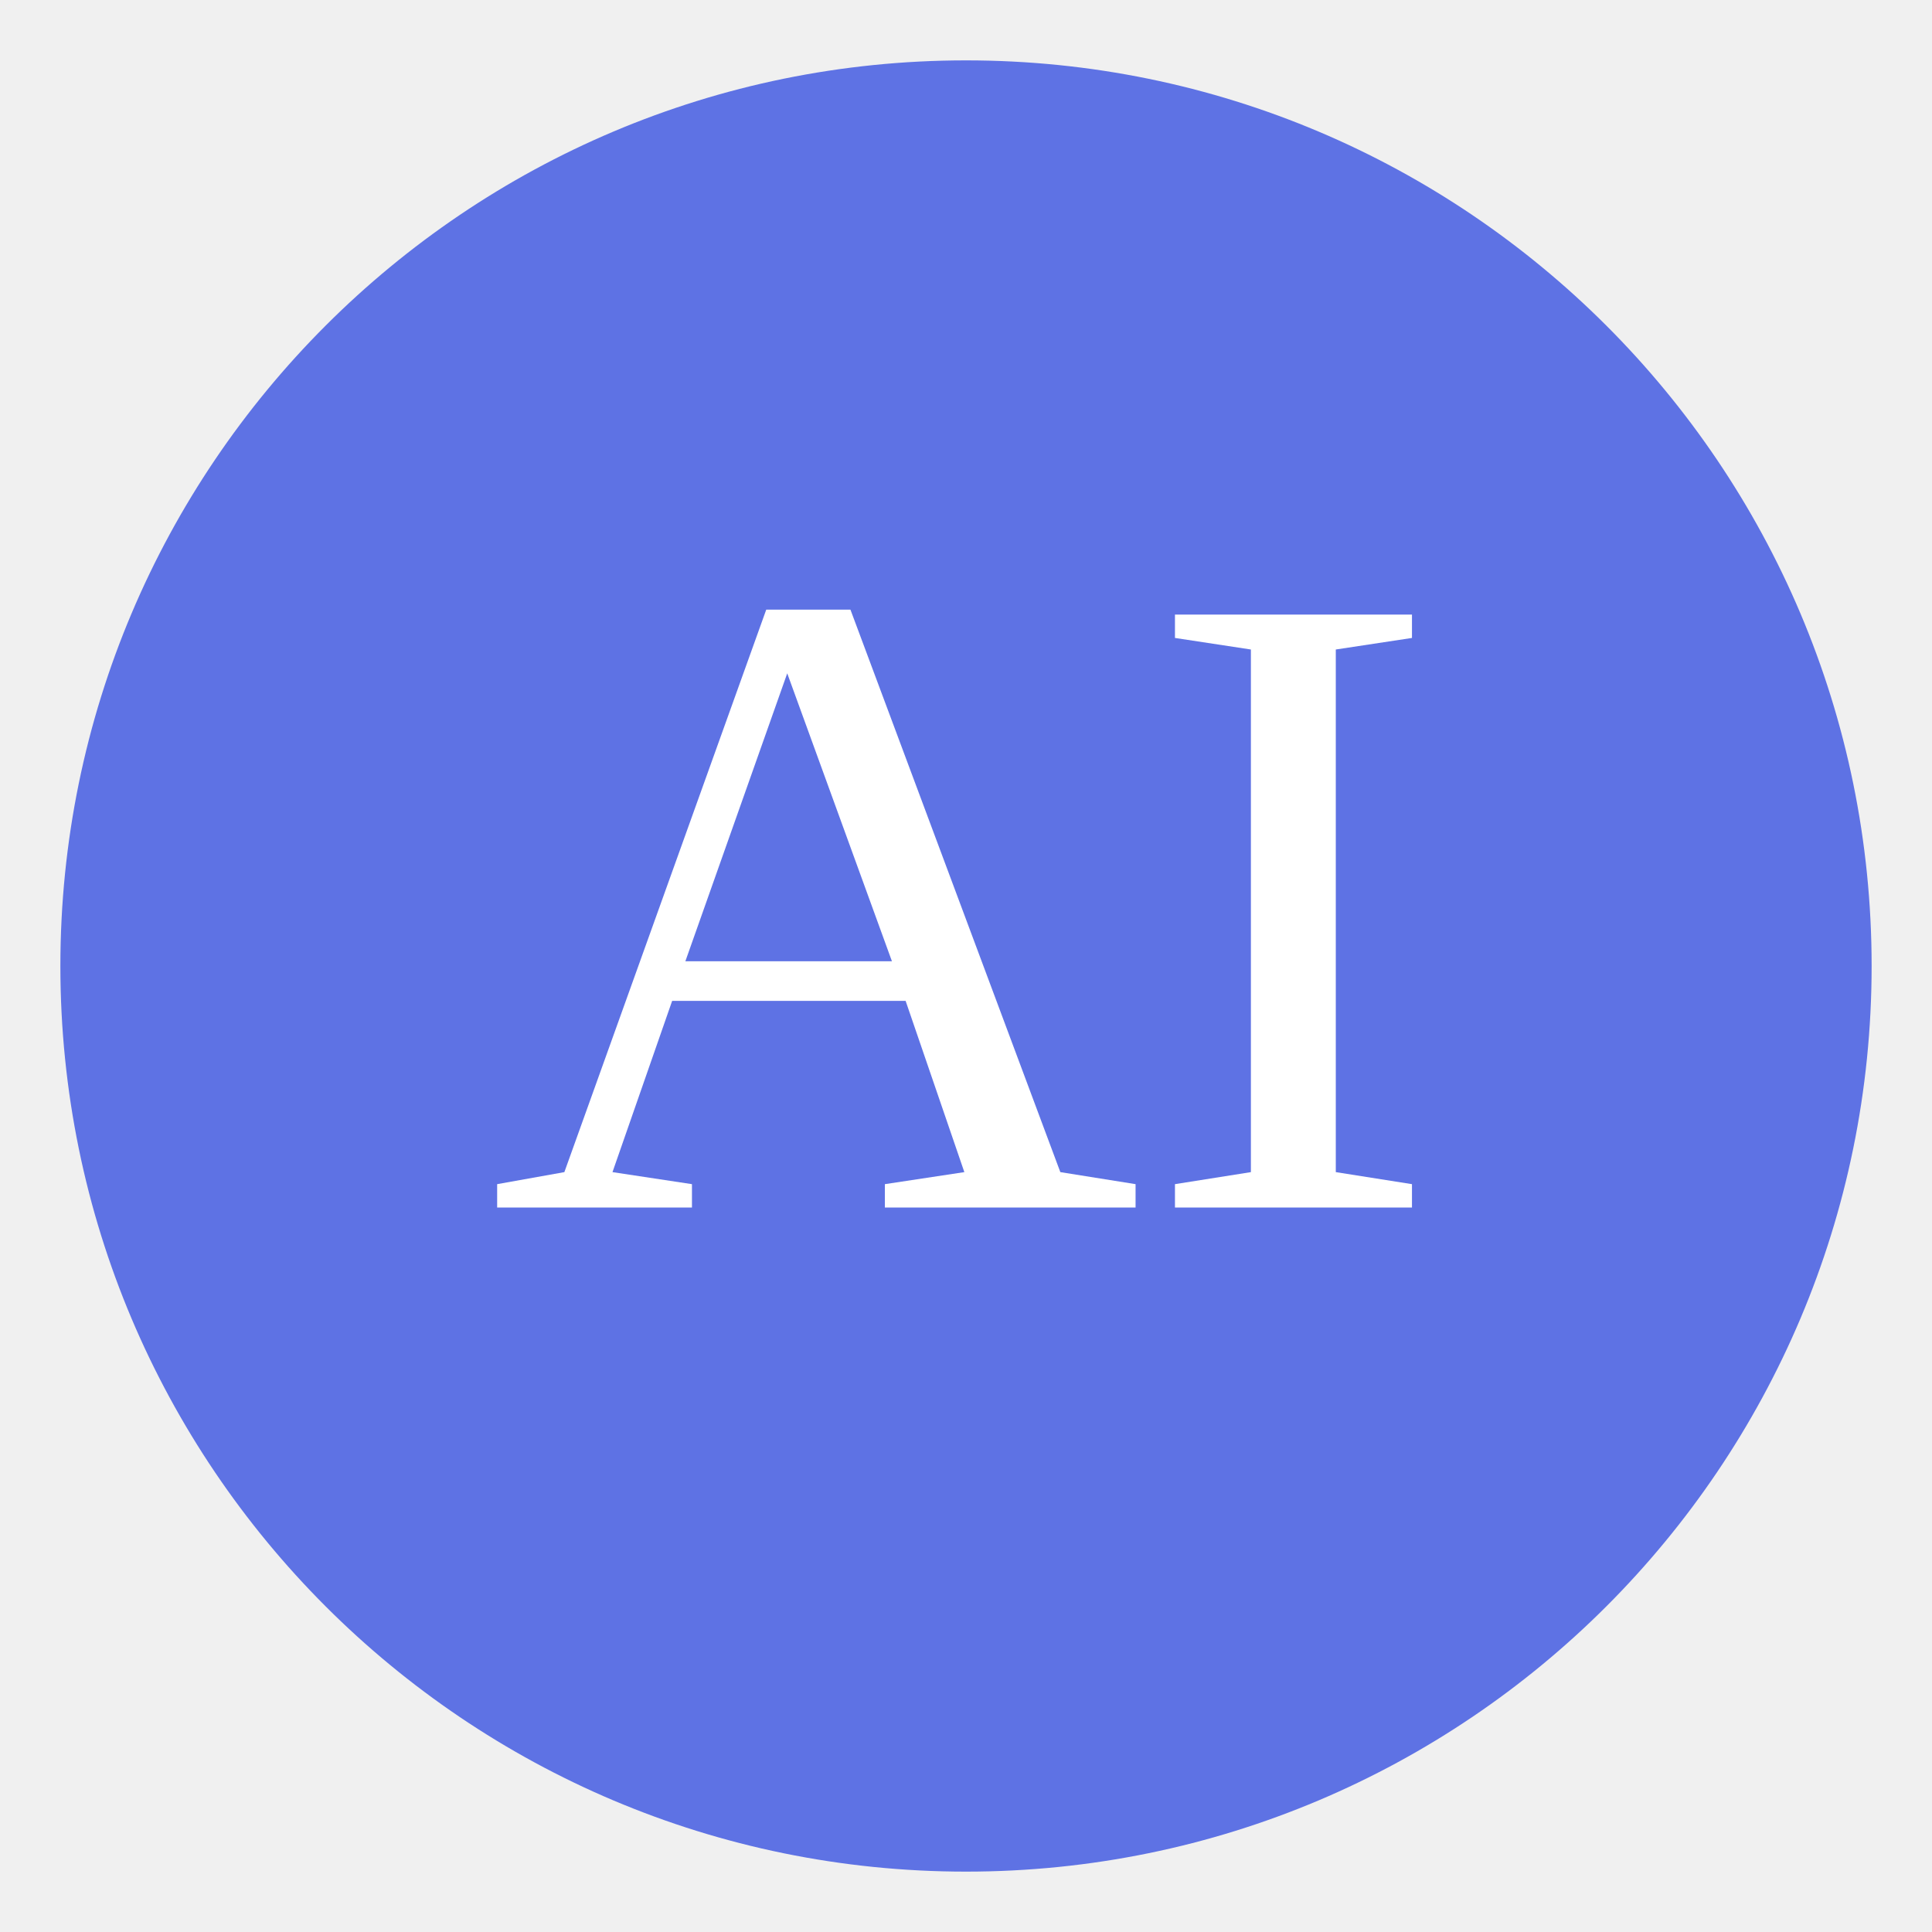
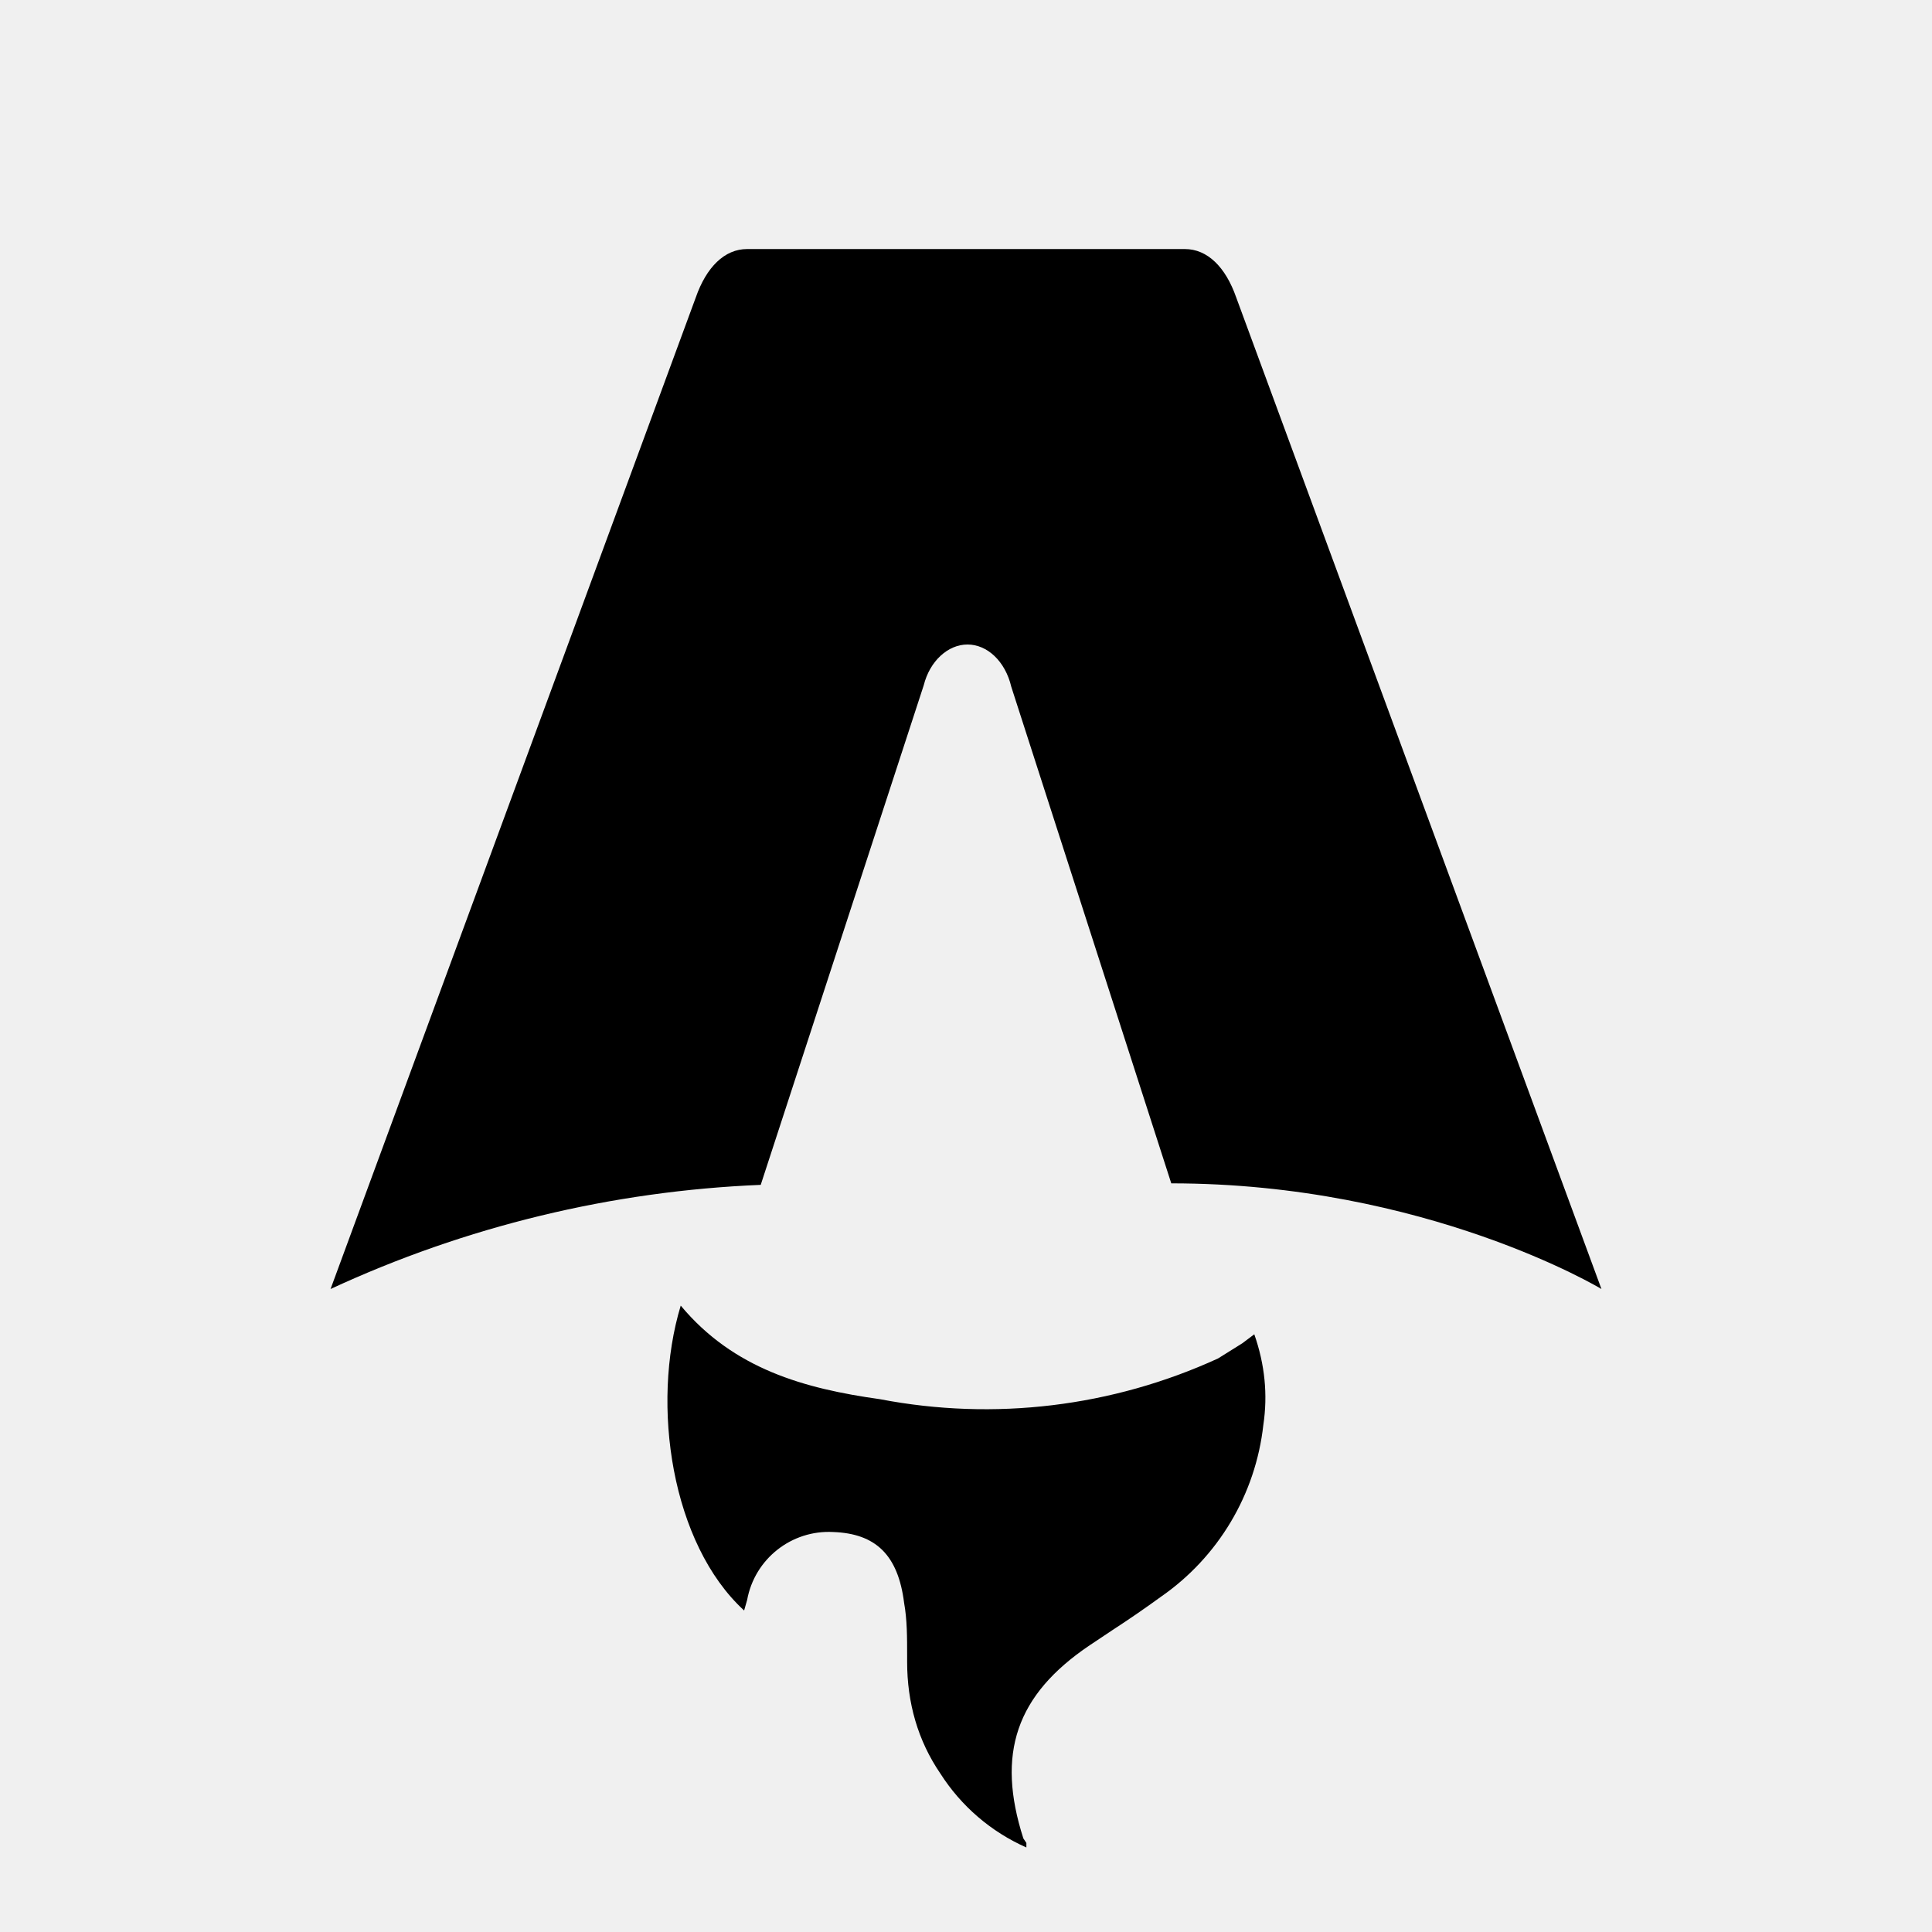
<svg xmlns="http://www.w3.org/2000/svg" fill="none" viewBox="0 0 128 128">
-   <circle cx="64" cy="64" r="60" fill="#5e72e4" />
-   <text x="64" y="80" font-size="60" text-anchor="middle" fill="white">AI</text>
+   <path d="M50.4 78.5a75.1 75.1 0 0 0-28.5 6.9l24.2-65.7c.7-2 1.9-3.2 3.4-3.2h29c1.5 0 2.7 1.2 3.4 3.2l24.2 65.7s-11.6-7-28.5-7L67 45.5c-.4-1.7-1.6-2.8-2.9-2.8-1.3 0-2.5 1.1-2.9 2.7L50.4 78.5Zm-1.1 28.2Zm-4.2-20.2c-2 6.6-.6 15.8 4.2 20.2a17.5 17.5 0 0 1 .2-.7 5.5 5.5 0 0 1 5.7-4.5c2.8.1 4.3 1.5 4.7 4.7.2 1.1.2 2.3.2 3.5v.4c0 2.7.7 5.2 2.2 7.4a13 13 0 0 0 5.7 4.9v-.3l-.2-.3c-1.8-5.6-.5-9.5 4.4-12.8l1.5-1a73 73 0 0 0 3.2-2.2 16 16 0 0 0 6.8-11.4c.3-2 .1-4-.6-6l-.8.6-1.6 1a37 37 0 0 1-22.4 2.7c-5-.7-9.7-2-13.2-6.2Z" />
+   <style>
+         path { fill: #000; }
+         @media (prefers-color-scheme: dark) {
+             path { fill: #FFF; }
+         }
+     </style>
</svg>
